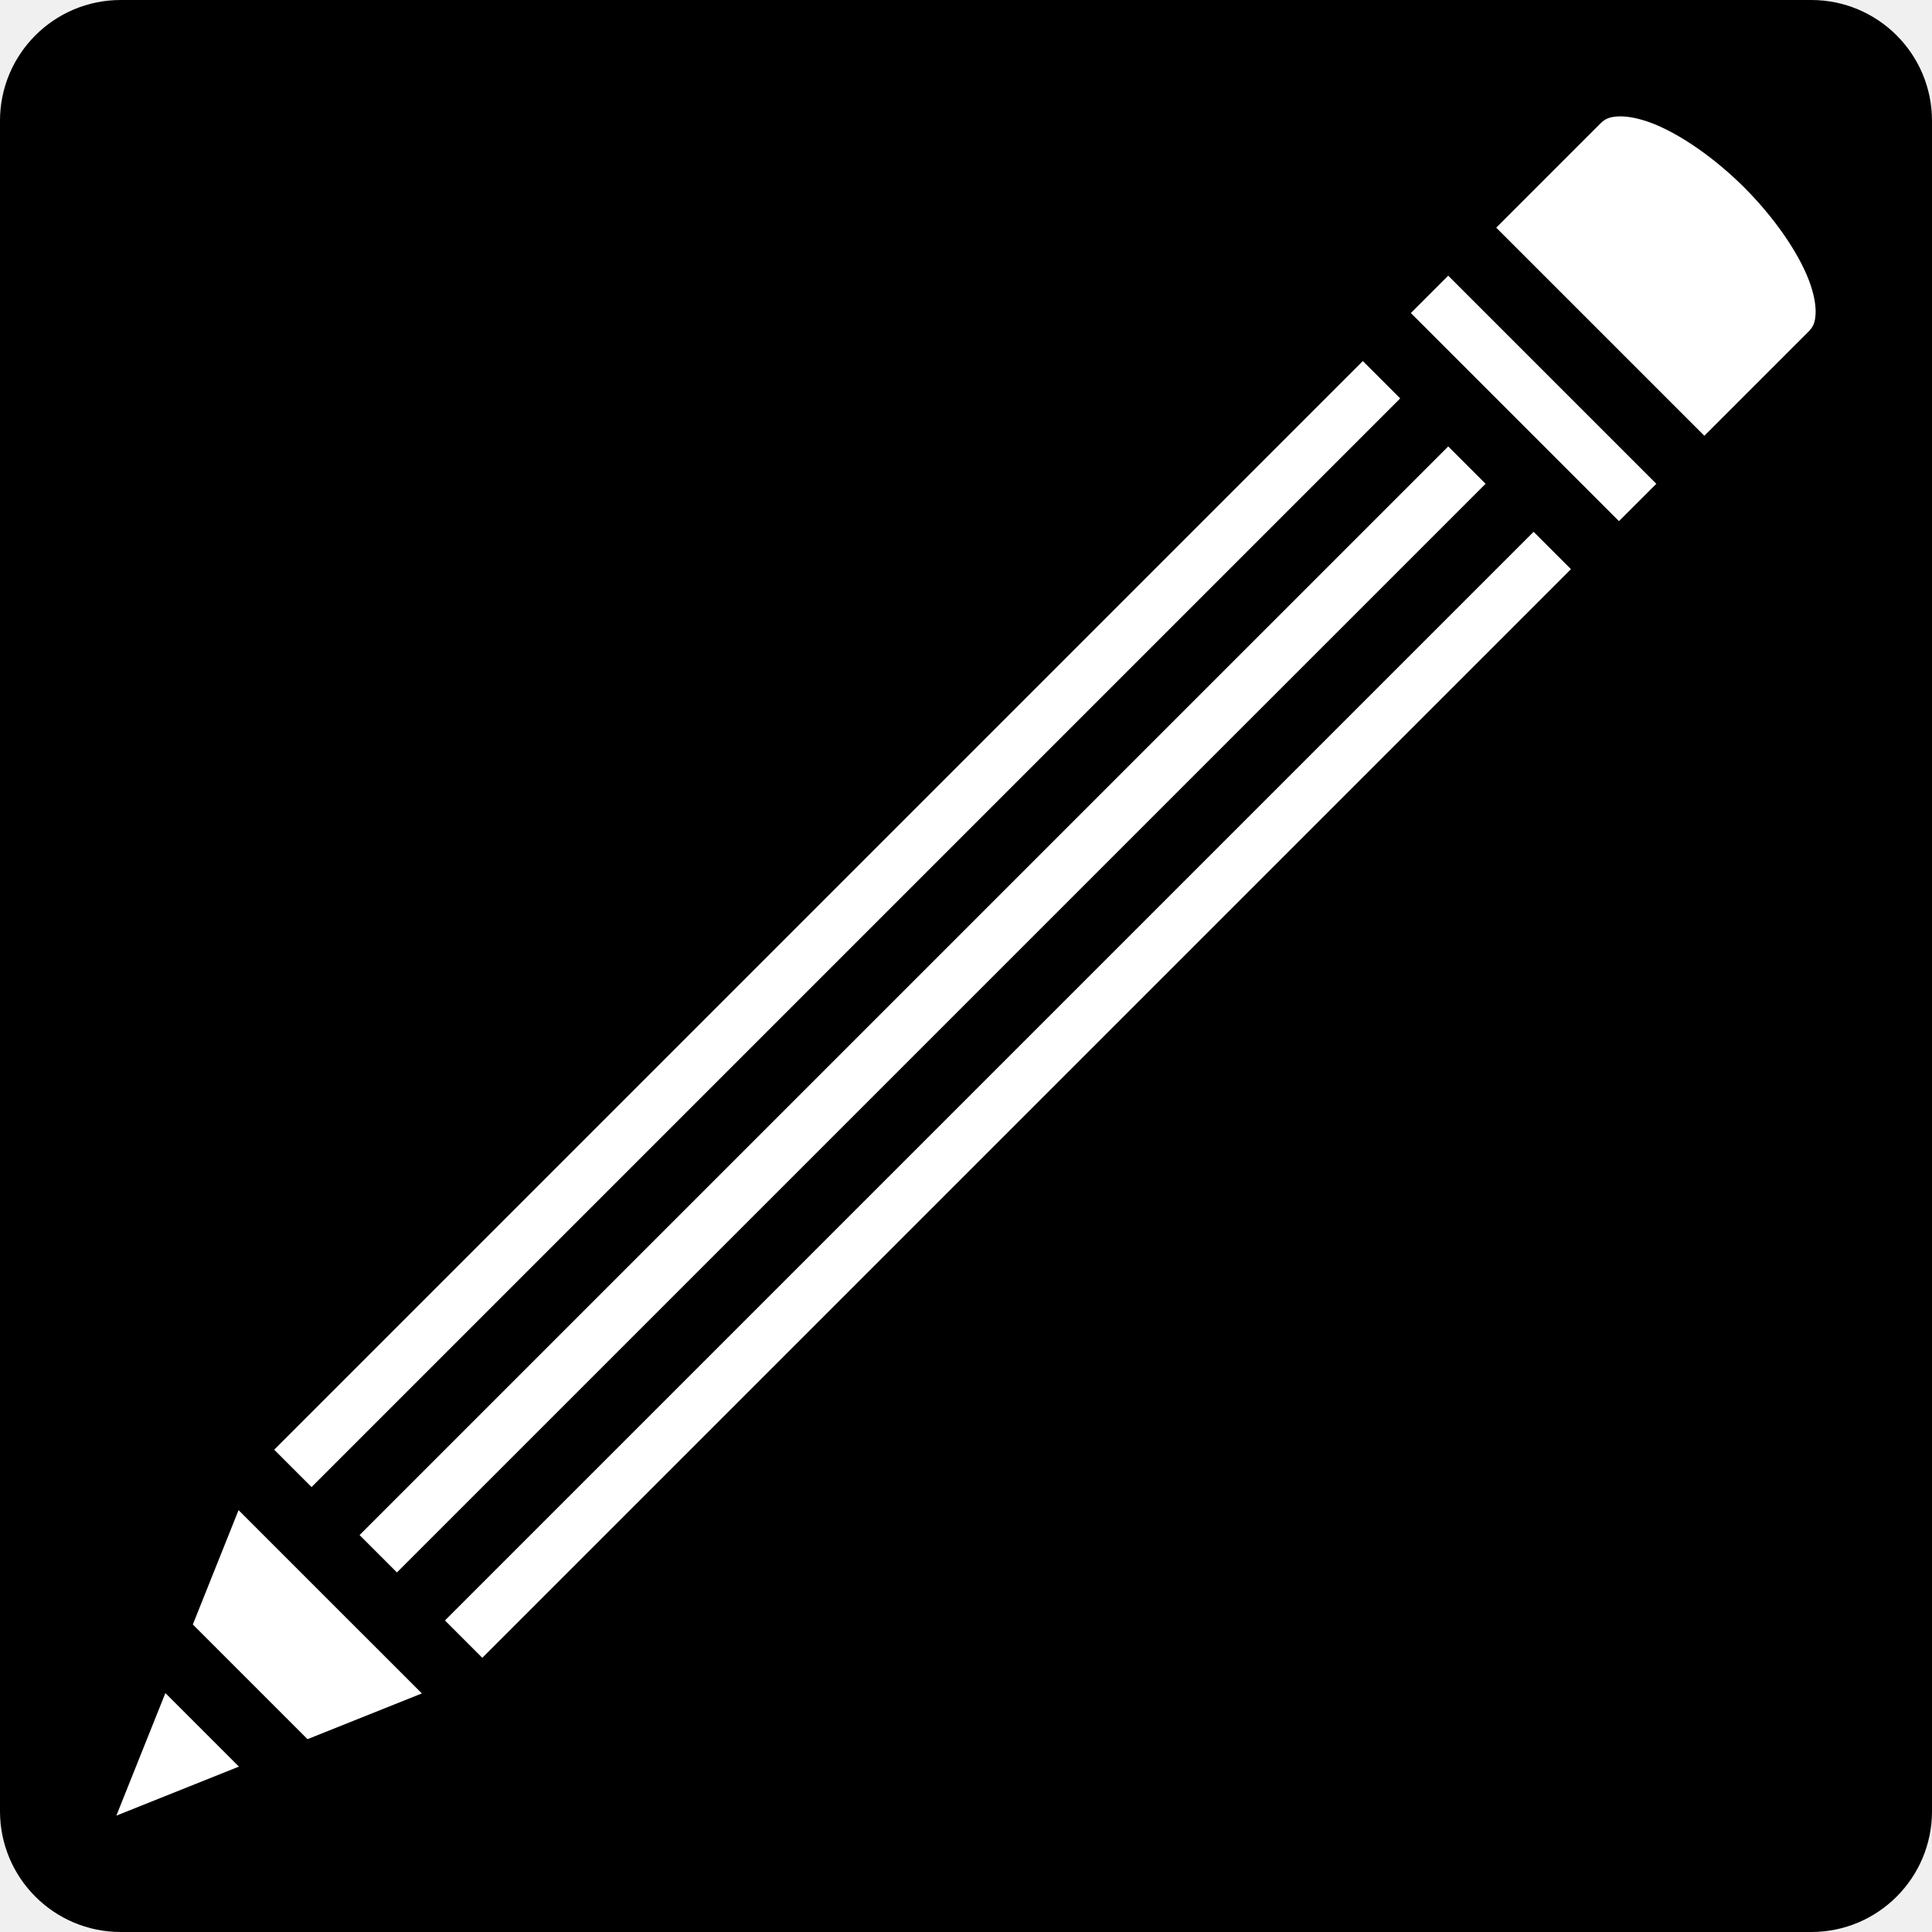
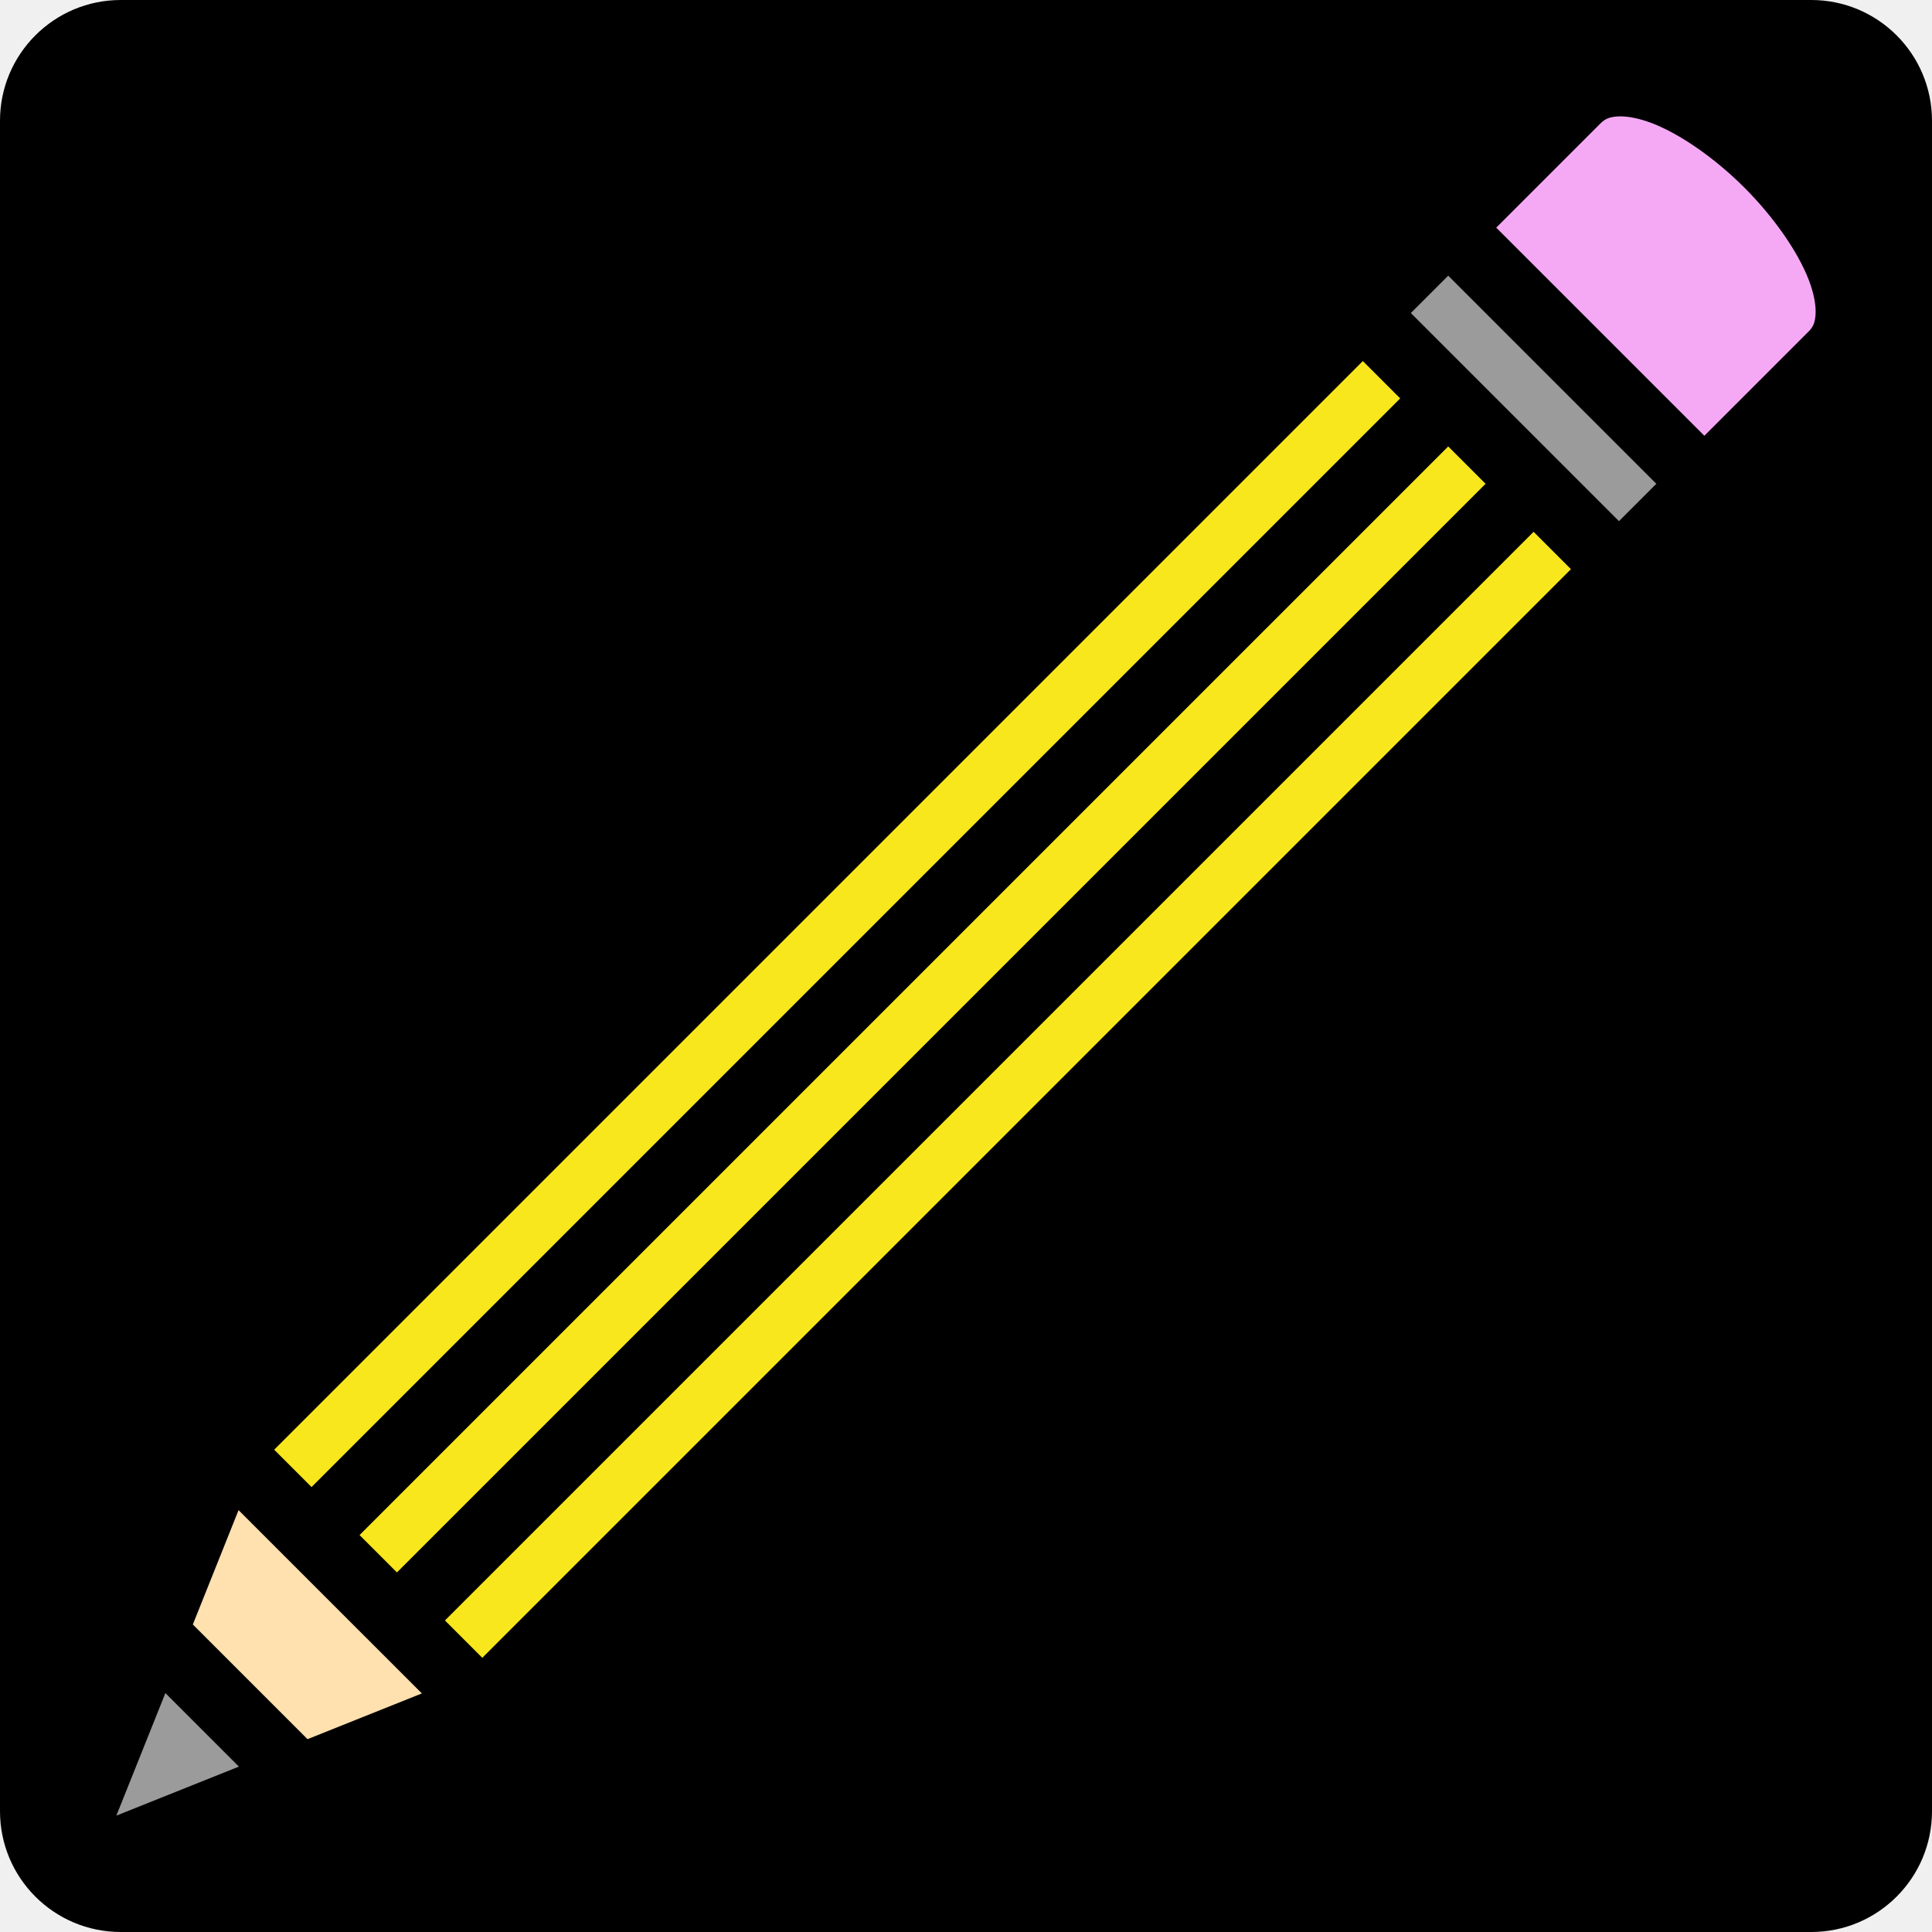
<svg xmlns="http://www.w3.org/2000/svg" viewBox="0 0 512 512" style="height: 512px; width: 512px;">
  <rect fill="#000000" fill-opacity="1" height="512" width="512" rx="32" ry="32" />
  <g class="" transform="translate(0,0)" style="touch-action: none;">
-     <path d="M429.548 30.836c-.307-.003-.6.005-.875.024-2.212.147-3.34.653-4.576 1.89l-27.58 27.58 55.156 55.154 27.578-27.58c1.238-1.236 1.744-2.363 1.89-4.575.15-2.21-.37-5.433-1.805-9.163-2.87-7.46-9.277-16.667-17.055-24.445-7.778-7.778-16.985-14.185-24.445-17.055-3.264-1.255-6.138-1.81-8.287-1.83zm-45.758 42.22l-9.9 9.9 9.9 9.9 12.727 12.727 9.9 9.9 12.727 12.728 9.9 9.9 9.9-9.9-55.155-55.155zm-22.627 22.626L72.665 384.186l9.898 9.897 288.5-288.5-9.9-9.9zm22.627 22.63L95.29 406.808l9.9 9.902 288.5-288.5-9.9-9.9zm22.63 22.626l-288.502 288.5 9.897 9.9 288.503-288.5-9.9-9.9zM63.223 400.198l-12.12 30.306 30.393 30.394 30.305-12.12-6.61-6.612L92.46 429.44l-9.9-9.9-12.73-12.728-6.61-6.612zm-19.395 48.488l-12.993 32.478 32.478-12.992-19.486-19.485z" fill="#ffffff" fill-opacity="1" />
+     <g>
+       <path d="M429.548 30.836C429.241 30.833 428.948 30.841 428.673 30.86C426.461 31.007 425.333 31.513 424.097 32.75L396.517 60.33L451.673 115.484L479.251 87.904C480.489 86.668 480.995 85.541 481.141 83.329C481.291 81.119 480.771 77.896 479.336 74.166C476.466 66.706 470.059 57.499 462.281 49.721C454.503 41.943 445.296 35.536 437.836 32.666C434.572 31.411 431.698 30.856 429.549 30.836Z" class="" fill="#f5a9f5" fill-opacity="1" />
+       <path d="M383.79 73.056L373.89 82.956L383.79 92.856L396.517 105.583L406.417 115.483L419.144 128.211L429.044 138.111L438.944 128.211L383.789 73.056Z" class="" fill="#9b9b9b" fill-opacity="1" />
+       <path d="M361.163 95.682L72.665 384.186L82.563 394.083L371.063 105.583L361.163 95.683Z" class="" fill="#f8e71c" fill-opacity="1" />
+       <path d="M383.79 118.312L95.29 406.808L105.19 416.71L393.69 128.21L383.79 118.31Z" class="" fill="#f8e71c" fill-opacity="1" />
+       <path d="M406.42 140.938L117.918 429.438L127.815 439.338L416.318 150.838L406.418 140.938Z" class="" fill="#f8e71c" fill-opacity="1" />
+       <path d="M63.223 400.198L51.103 430.504L81.496 460.898L111.801 448.778L105.191 442.166L92.46 429.44L82.56 419.54L69.83 406.812L63.22 400.2Z" class="" fill="#ffe0af" fill-opacity="1" />
+       <path d="M43.828 448.686L30.835 481.164L63.313 468.172L43.827 448.687Z" class="selected" fill="#9b9b9b" fill-opacity="1" />
+     </g>
  </g>
</svg>
